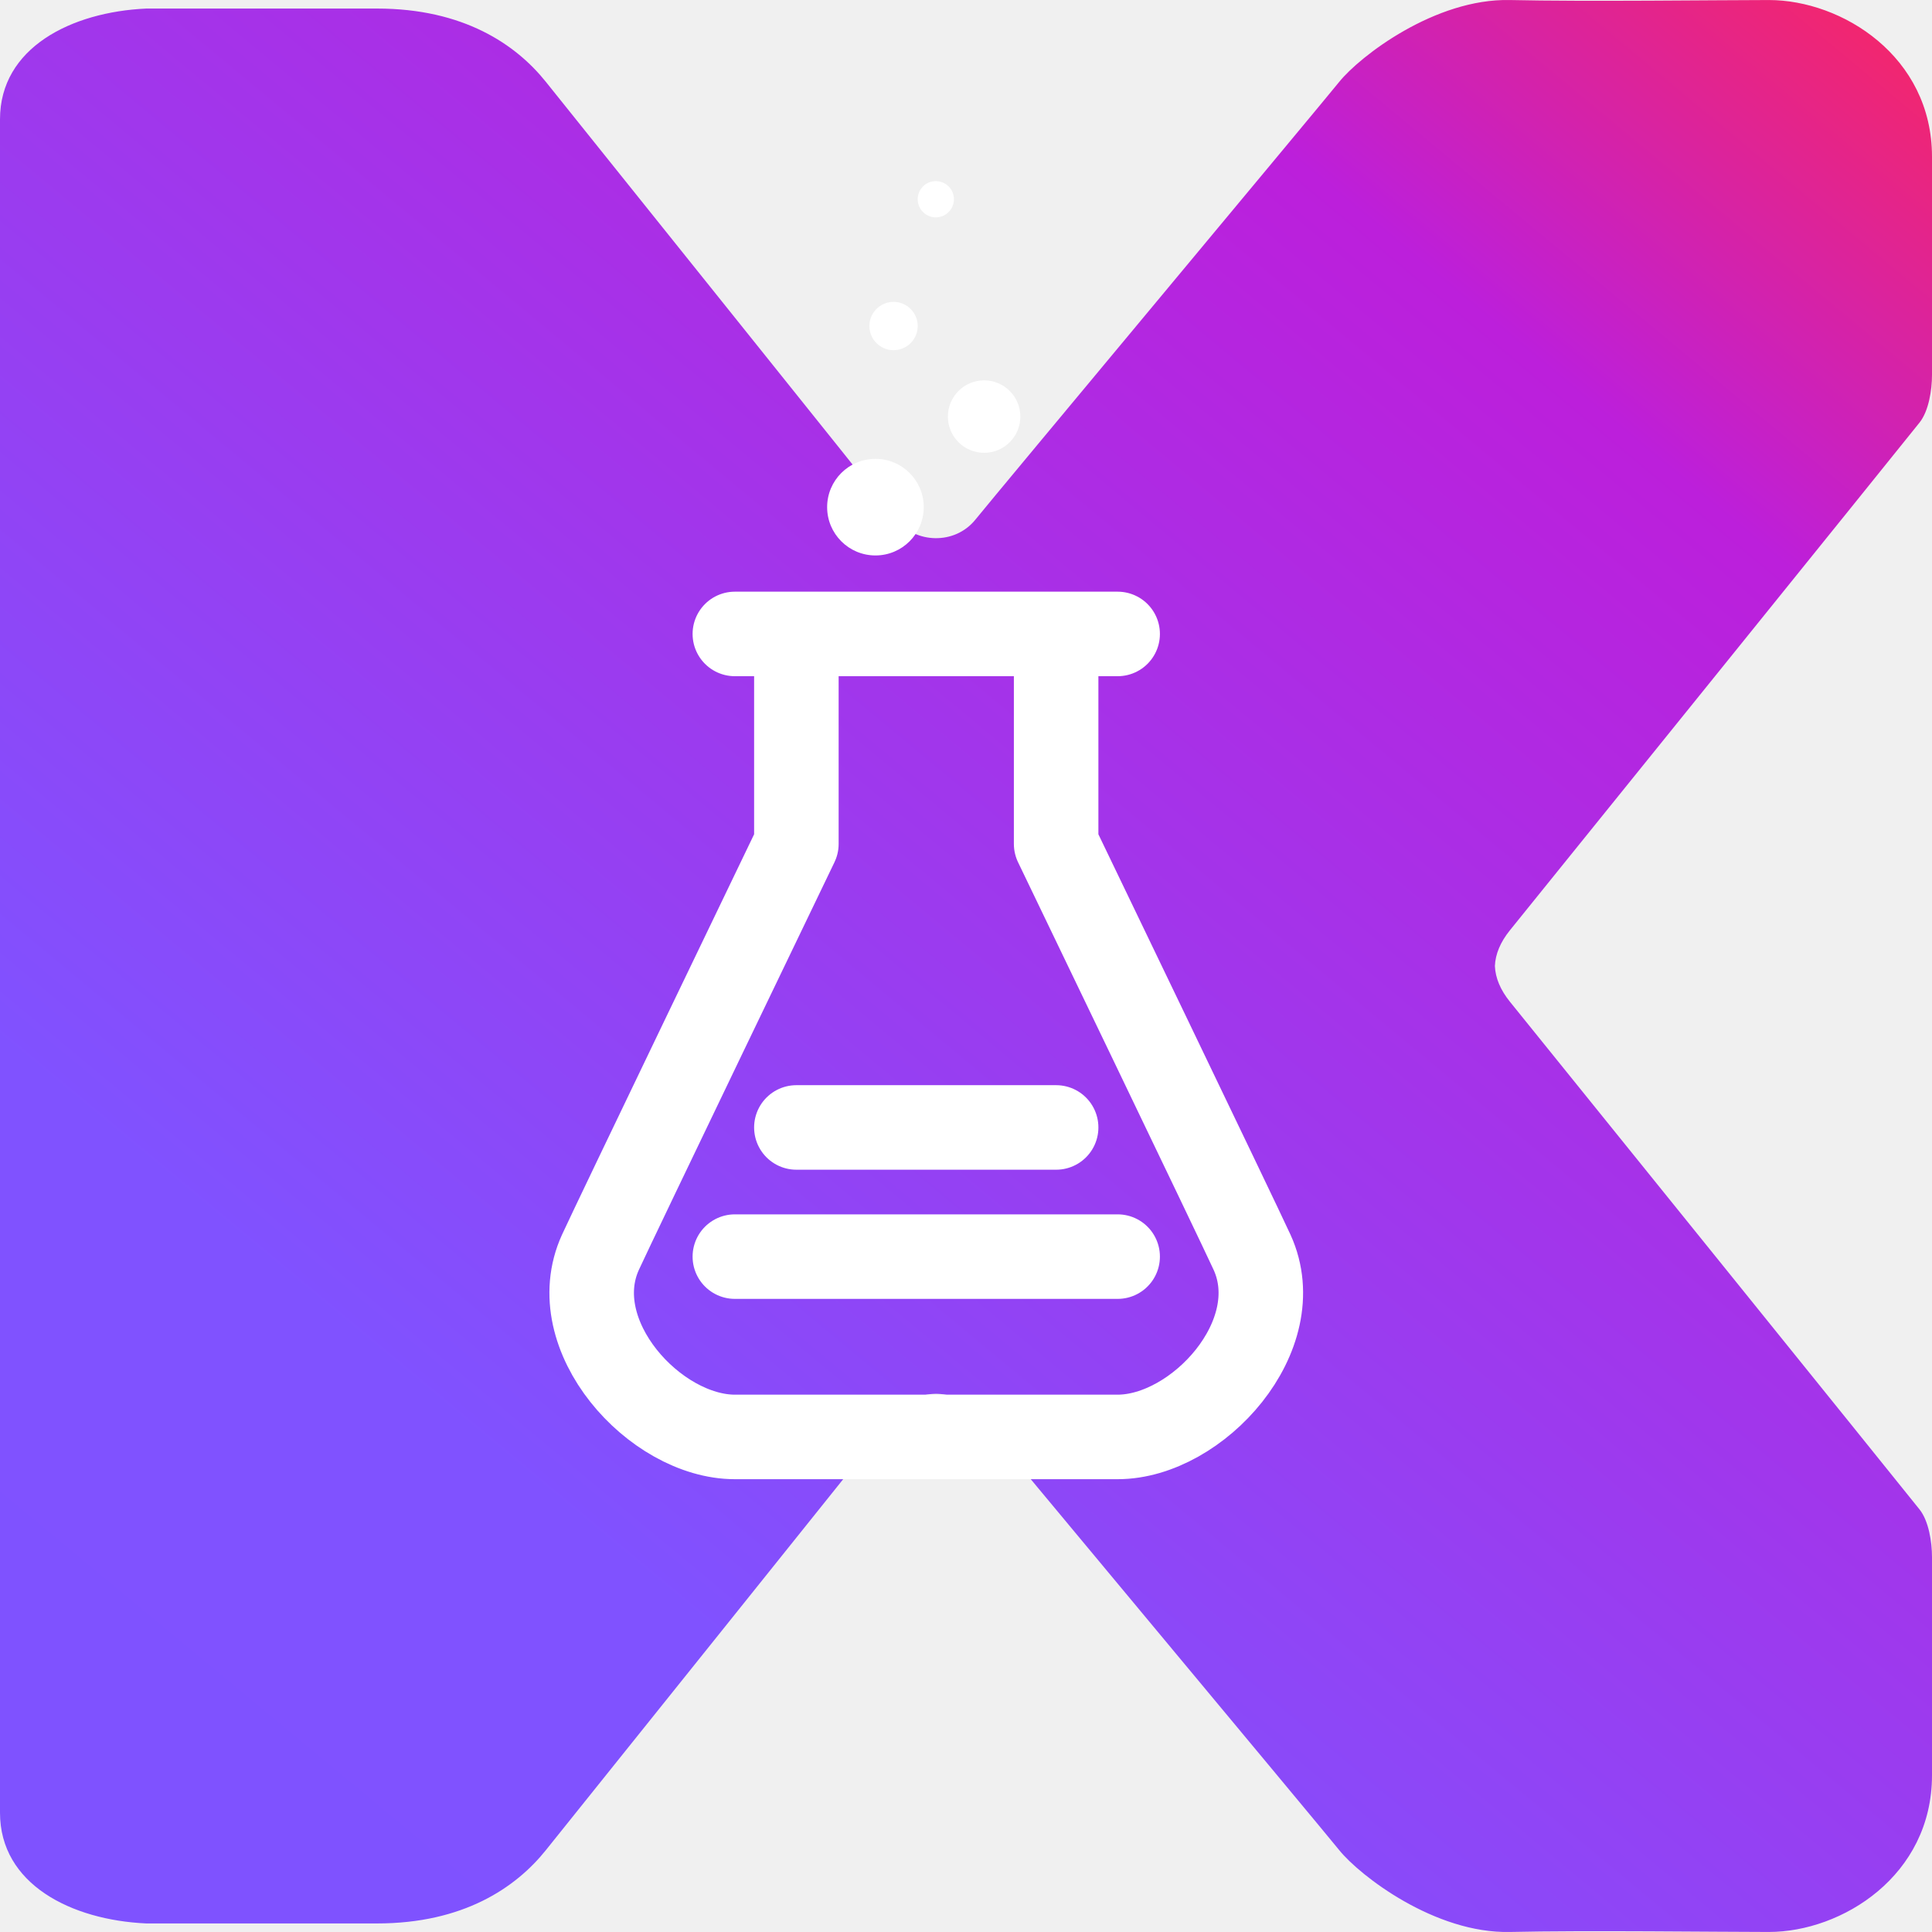
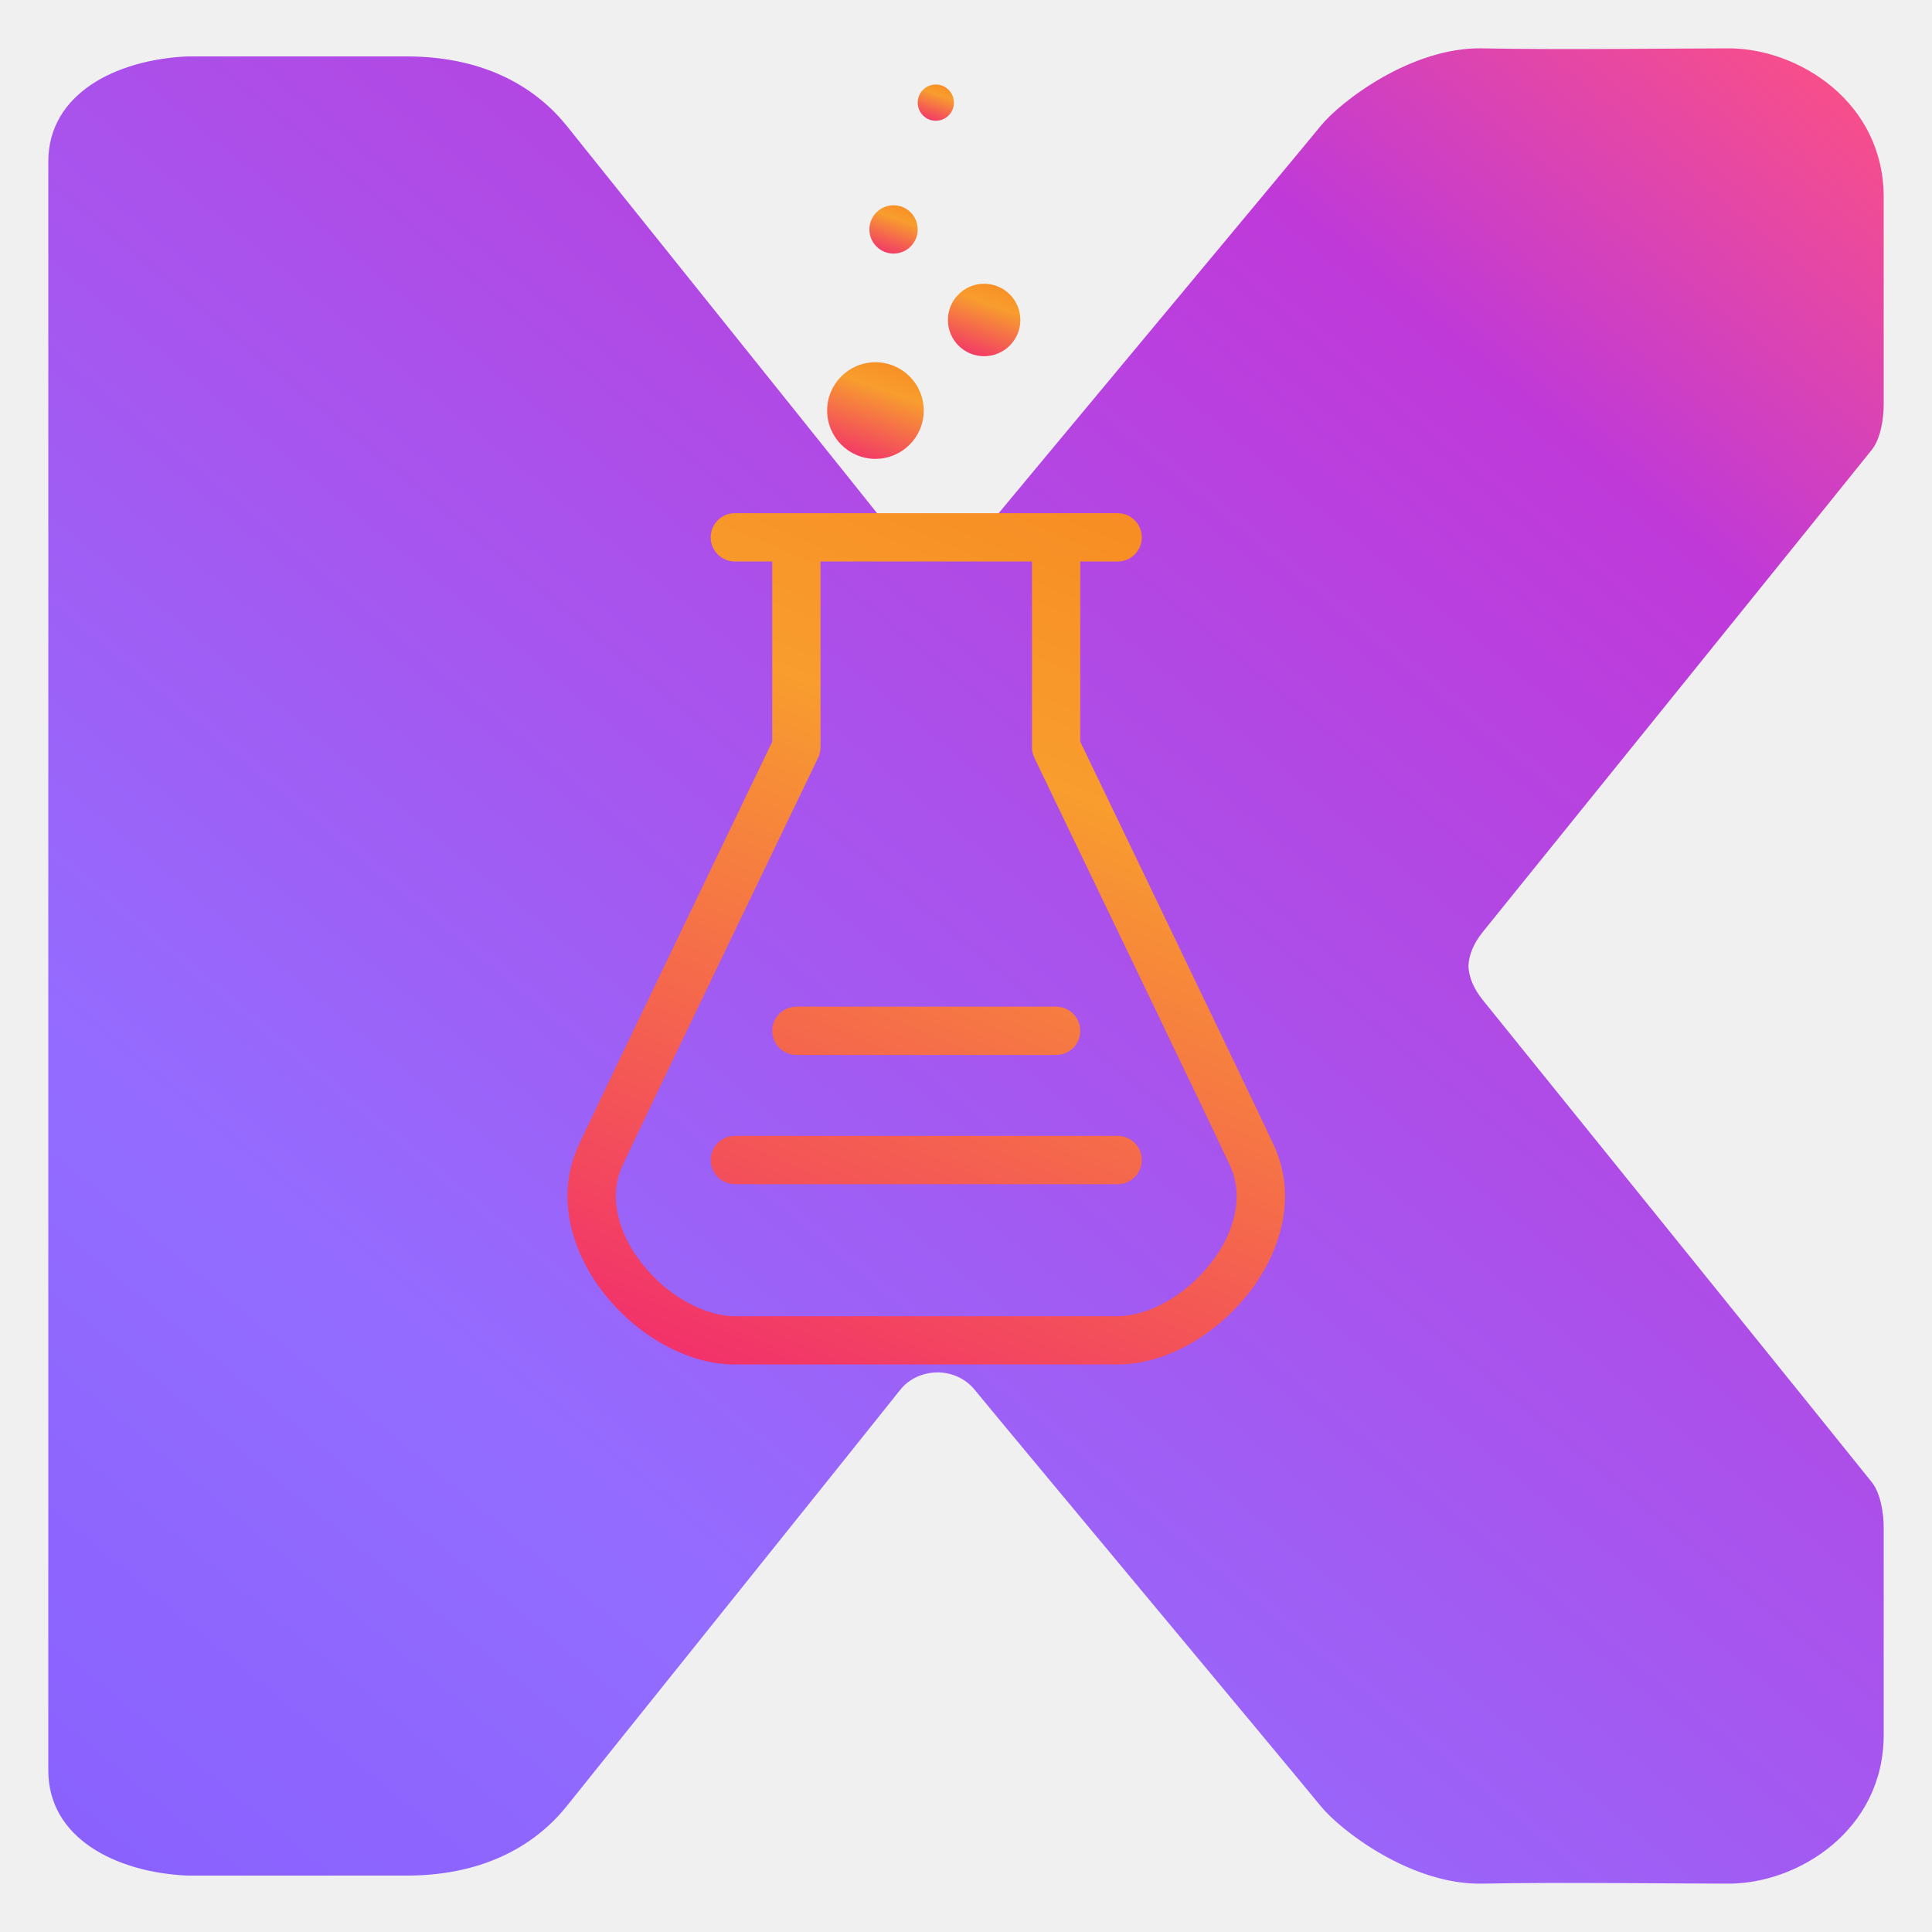
- <svg xmlns="http://www.w3.org/2000/svg" width="320" height="320" viewBox="0 0 320 320" fill="none">
-   <path d="M0 300.242C0 312.093 11.806 318.019 24.233 318.583H62.447C76.738 318.583 85.437 312.657 90.408 306.449C95.379 300.242 145.398 237.881 148.505 233.93C151.612 229.98 158.136 229.698 161.553 233.93C164.971 238.163 218.408 302.217 221.825 306.449C225.243 310.682 237.67 320.276 250.097 319.994C262.524 319.712 284.893 319.994 292.971 319.994C305.087 319.994 320 310.682 320 294.034V257.915C320 255.376 319.453 251.921 317.94 250.014C315.029 246.346 253.515 170.158 250.097 165.926C248.502 163.95 247.686 161.975 247.6 160C247.686 158.025 248.502 156.05 250.097 154.074C253.515 149.842 315.029 73.654 317.94 69.986C319.453 68.079 320 64.624 320 62.085V25.966C320 9.318 305.087 0.006 292.971 0.006C284.893 0.006 262.524 0.288 250.097 0.006C237.67 -0.276 225.243 9.318 221.825 13.551C218.408 17.783 164.971 81.837 161.553 86.07C158.136 90.302 151.612 90.02 148.505 86.07C145.398 82.119 95.379 19.758 90.408 13.551C85.437 7.343 76.738 1.417 62.447 1.417H24.233C11.806 1.981 0 7.907 0 19.758V159.718V160V160.282V300.242Z" fill="url(#paint0_linear_2734_20)" />
-   <path d="M121.715 105H131.905M131.905 105V139.779C131.905 139.779 101.713 202.457 99.448 207.425C93.178 221.184 108.506 238 121.715 238C134.924 238 154.549 238 154.549 238M131.905 105H153.417H174.929M185.118 105H174.929M174.929 105V139.779C174.929 139.779 205.121 202.457 207.385 207.425C213.656 221.184 198.327 238 185.118 238H152.284M131.905 186.74H174.929M121.715 208.135H185.118" stroke="white" stroke-width="14" stroke-linecap="round" stroke-linejoin="round" />
-   <circle cx="145" cy="84" r="8" fill="white" />
-   <circle cx="163" cy="69" r="6" fill="white" />
-   <circle cx="148" cy="54" r="4" fill="white" />
-   <circle cx="155" cy="33" r="3" fill="white" />
+ <svg xmlns="http://www.w3.org/2000/svg" width="40" height="40" viewBox="0 0 40 40" fill="none">
+   <path d="M1 36.654C1 38.061 2.402 38.765 3.878 38.832H8.416C10.113 38.832 11.146 38.128 11.736 37.391C12.326 36.654 18.266 29.248 18.635 28.779C19.004 28.31 19.779 28.277 20.184 28.779C20.59 29.282 26.936 36.888 27.342 37.391C27.748 37.894 29.223 39.033 30.699 38.999C32.175 38.966 34.831 38.999 35.79 38.999C37.229 38.999 39 37.894 39 35.916V31.627C39 31.326 38.935 30.916 38.755 30.689C38.41 30.254 31.105 21.206 30.699 20.704C30.51 20.469 30.413 20.235 30.402 20C30.413 19.765 30.51 19.531 30.699 19.296C31.105 18.794 38.41 9.746 38.755 9.311C38.935 9.084 39 8.674 39 8.373V4.083C39 2.107 37.229 1.001 35.79 1.001C34.831 1.001 32.175 1.034 30.699 1.001C29.223 0.967 27.748 2.107 27.342 2.609C26.936 3.112 20.59 10.718 20.184 11.221C19.779 11.723 19.004 11.69 18.635 11.221C18.266 10.752 12.326 3.346 11.736 2.609C11.146 1.872 10.113 1.168 8.416 1.168H3.878C2.402 1.235 1 1.939 1 3.346V19.966V20V20.034V36.654Z" fill="url(#paint0_linear_2737_2)" />
+   <path fill-rule="evenodd" clip-rule="evenodd" d="M14.714 11.125C14.714 10.849 14.938 10.625 15.214 10.625H23.14C23.416 10.625 23.64 10.849 23.64 11.125C23.64 11.401 23.416 11.625 23.14 11.625H22.366V15.358L22.911 16.489C23.269 17.234 23.75 18.233 24.239 19.251C25.216 21.283 26.234 23.404 26.378 23.721C26.875 24.812 26.492 25.968 25.836 26.795C25.184 27.617 24.16 28.25 23.14 28.25H15.214C14.194 28.25 13.17 27.617 12.518 26.795C11.862 25.968 11.479 24.812 11.976 23.721C12.12 23.404 13.138 21.283 14.115 19.251C14.604 18.233 15.085 17.234 15.443 16.489L15.988 15.358V11.625H15.214C14.938 11.625 14.714 11.401 14.714 11.125ZM16.988 11.625V15.472C16.988 15.547 16.971 15.622 16.938 15.689L16.344 16.923C15.986 17.667 15.506 18.666 15.016 19.684C14.035 21.725 13.025 23.831 12.886 24.136C12.599 24.764 12.782 25.519 13.301 26.173C13.823 26.832 14.583 27.25 15.214 27.25H23.14C23.77 27.25 24.53 26.832 25.053 26.173C25.572 25.519 25.755 24.764 25.468 24.136C25.329 23.831 24.319 21.725 23.338 19.684C22.848 18.666 22.368 17.667 22.009 16.923L21.416 15.69C21.383 15.622 21.366 15.547 21.366 15.472V11.625H16.988ZM15.988 21.342C15.988 21.066 16.212 20.842 16.488 20.842H21.866C22.142 20.842 22.366 21.066 22.366 21.342C22.366 21.619 22.142 21.842 21.866 21.842H16.488C16.212 21.842 15.988 21.619 15.988 21.342ZM14.714 24.017C14.714 23.741 14.938 23.517 15.214 23.517H23.14C23.416 23.517 23.64 23.741 23.64 24.017C23.64 24.293 23.416 24.517 23.14 24.517H15.214C14.938 24.517 14.714 24.293 14.714 24.017Z" fill="url(#paint1_linear_2737_2)" />
+   <circle cx="18.125" cy="8.5" r="1" fill="url(#paint2_linear_2737_2)" />
+   <circle cx="20.375" cy="6.625" r="0.75" fill="url(#paint3_linear_2737_2)" />
+   <circle cx="18.5" cy="4.75" r="0.5" fill="url(#paint4_linear_2737_2)" />
+   <circle cx="19.375" cy="2.125" r="0.375" fill="url(#paint5_linear_2737_2)" />
  <defs>
-     <linearGradient id="paint0_linear_2734_20" x1="-4.79704e-06" y1="320.276" x2="288.038" y2="-26.801" gradientUnits="userSpaceOnUse">
-       <stop stop-color="#7F52FF" />
-       <stop offset="0.25" stop-color="#8052FF" />
-       <stop offset="0.805" stop-color="#BC1FDB" />
-       <stop offset="1" stop-color="#F92760" />
+     <linearGradient id="paint0_linear_2737_2" x1="1" y1="39.033" x2="35.205" y2="-2.183" gradientUnits="userSpaceOnUse">
+       <stop stop-color="#8960FD" />
+       <stop offset="0.25" stop-color="#936CFF" />
+       <stop offset="0.805" stop-color="#BF39D9" />
+       <stop offset="1" stop-color="#FF5180" />
+     </linearGradient>
+     <linearGradient id="paint1_linear_2737_2" x1="11.5" y1="28.416" x2="20.19" y2="7.827" gradientUnits="userSpaceOnUse">
+       <stop stop-color="#F12771" />
+       <stop offset="0.68" stop-color="#F89D2E" />
+       <stop offset="1" stop-color="#F78921" />
+     </linearGradient>
+     <linearGradient id="paint2_linear_2737_2" x1="17.091" y1="9.519" x2="17.961" y2="7.076" gradientUnits="userSpaceOnUse">
+       <stop stop-color="#F12771" />
+       <stop offset="0.68" stop-color="#F89D2E" />
+       <stop offset="1" stop-color="#F78921" />
+     </linearGradient>
+     <linearGradient id="paint3_linear_2737_2" x1="19.6" y1="7.389" x2="20.252" y2="5.557" gradientUnits="userSpaceOnUse">
+       <stop stop-color="#F12771" />
+       <stop offset="0.68" stop-color="#F89D2E" />
+       <stop offset="1" stop-color="#F78921" />
+     </linearGradient>
+     <linearGradient id="paint4_linear_2737_2" x1="17.983" y1="5.259" x2="18.418" y2="4.038" gradientUnits="userSpaceOnUse">
+       <stop stop-color="#F12771" />
+       <stop offset="0.68" stop-color="#F89D2E" />
+       <stop offset="1" stop-color="#F78921" />
+     </linearGradient>
+     <linearGradient id="paint5_linear_2737_2" x1="18.987" y1="2.507" x2="19.313" y2="1.591" gradientUnits="userSpaceOnUse">
+       <stop stop-color="#F12771" />
+       <stop offset="0.68" stop-color="#F89D2E" />
+       <stop offset="1" stop-color="#F78921" />
    </linearGradient>
  </defs>
</svg>
